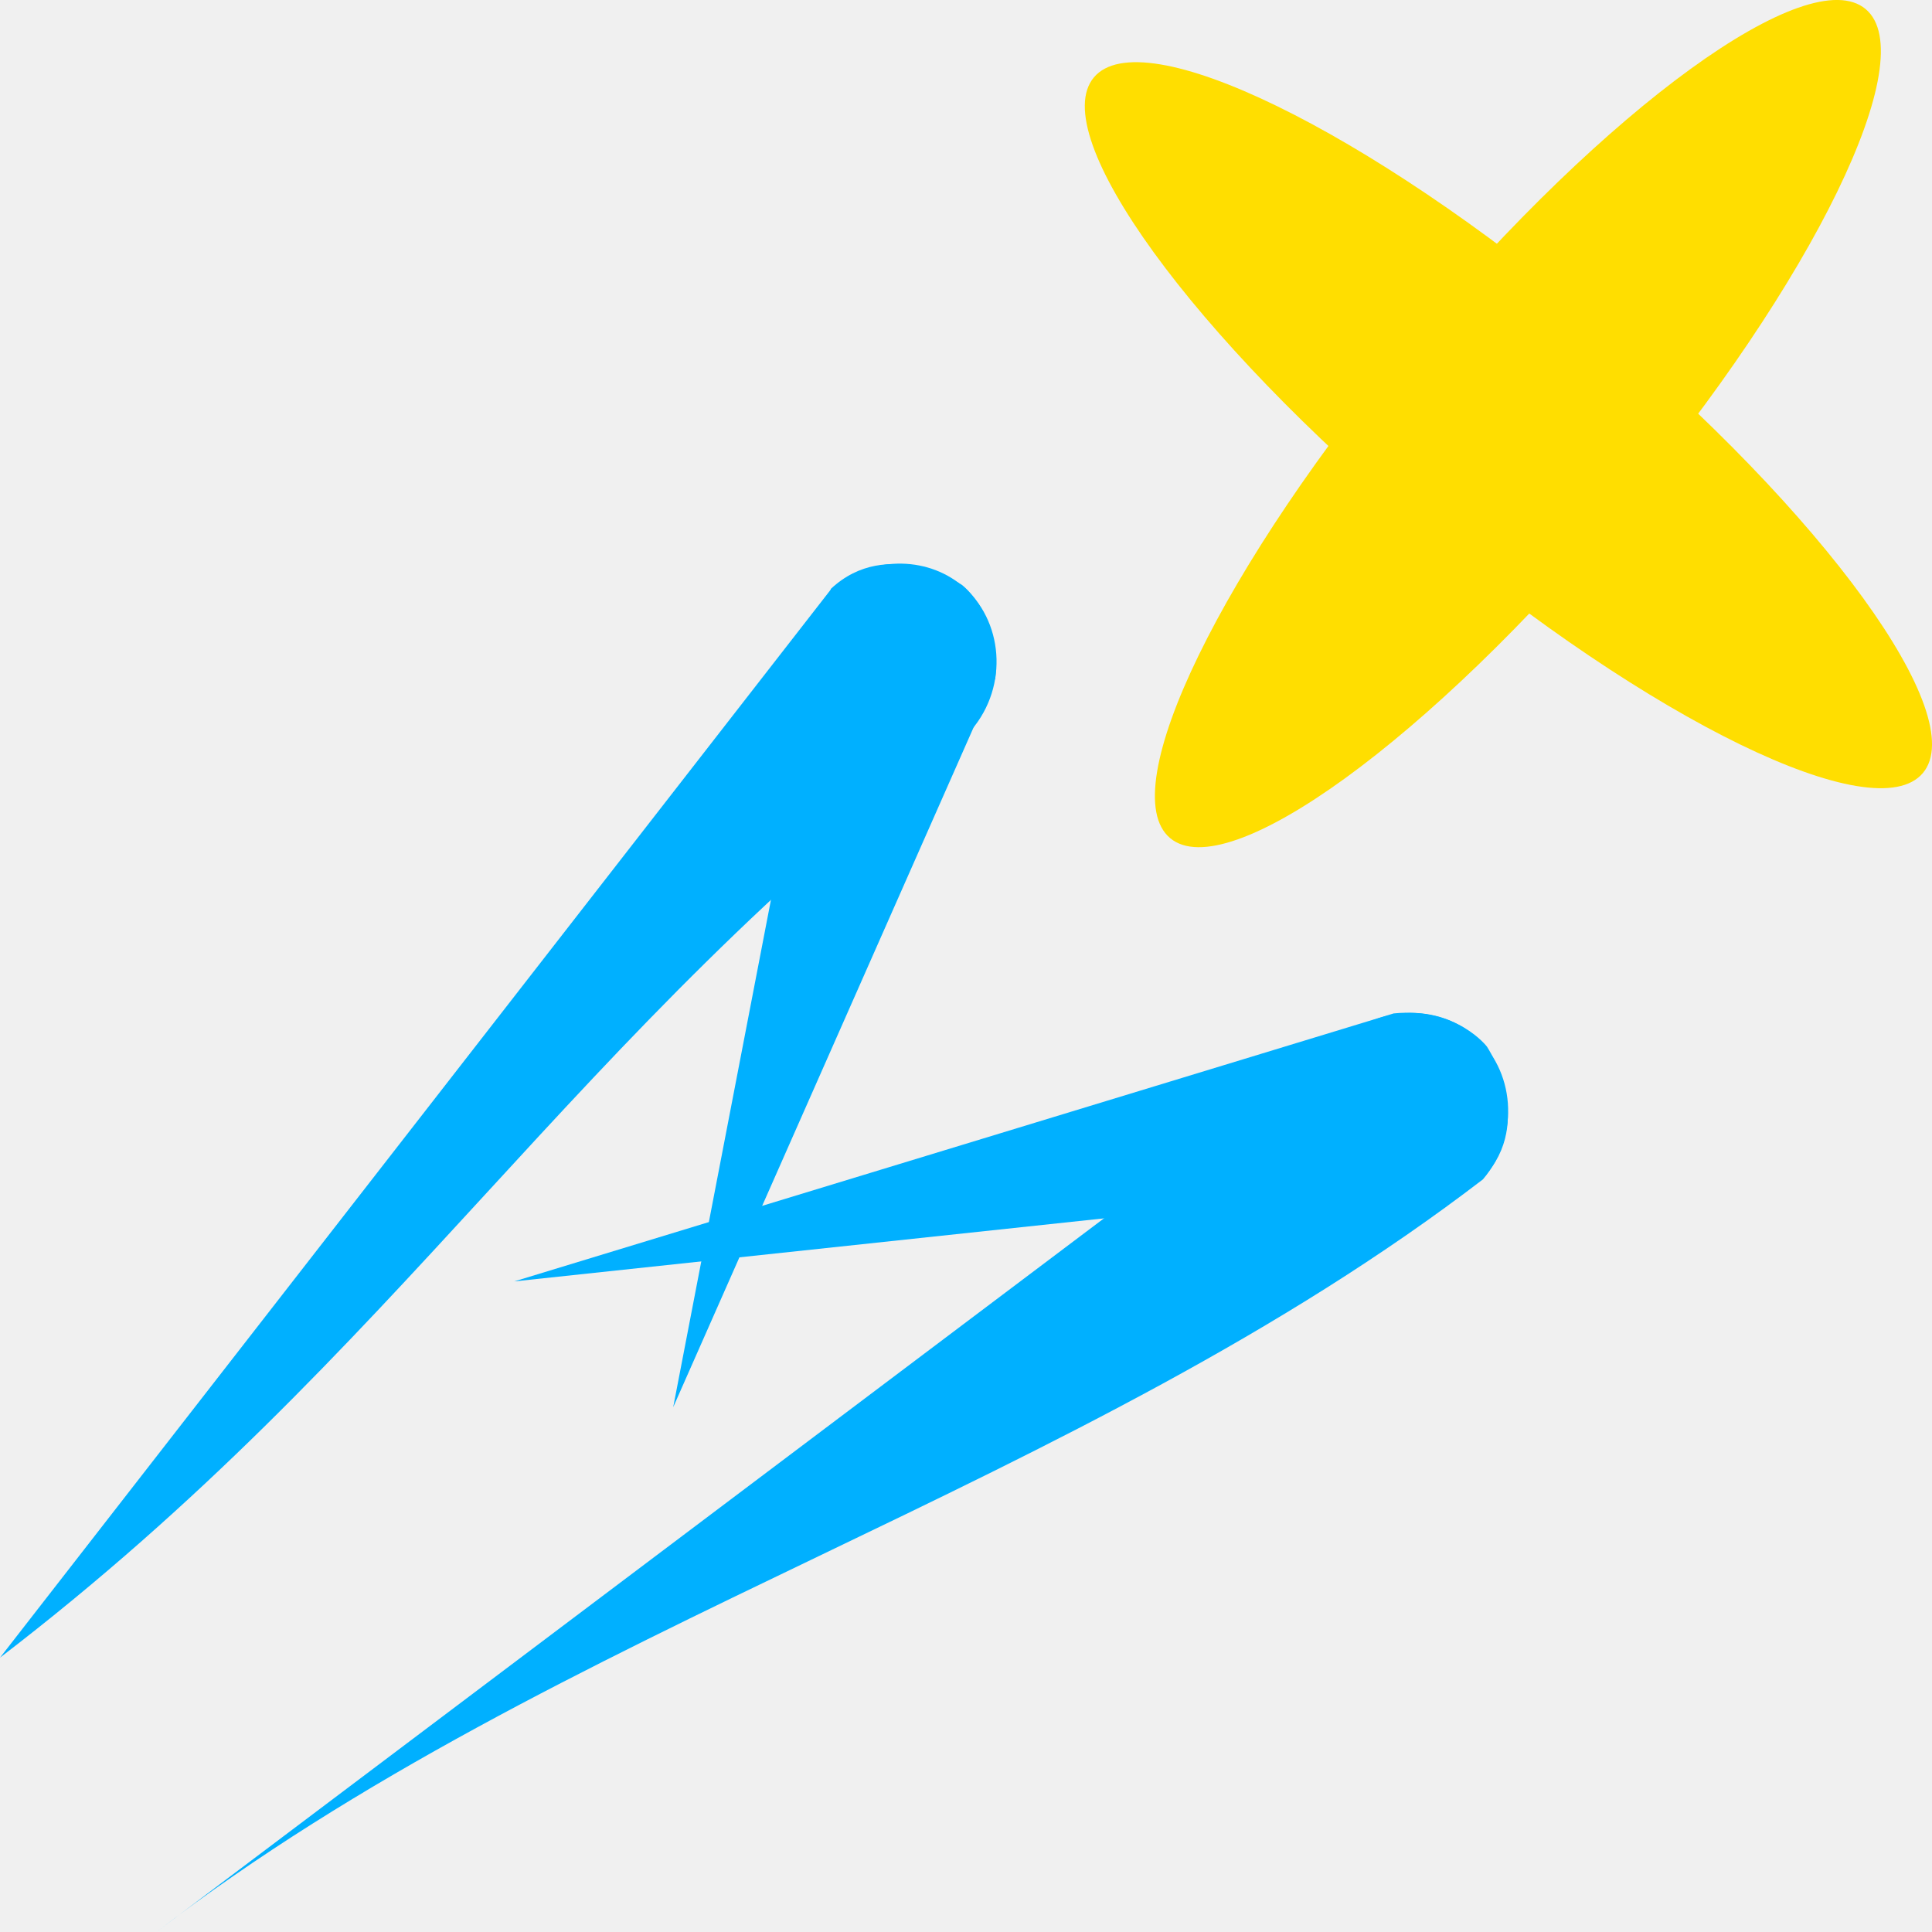
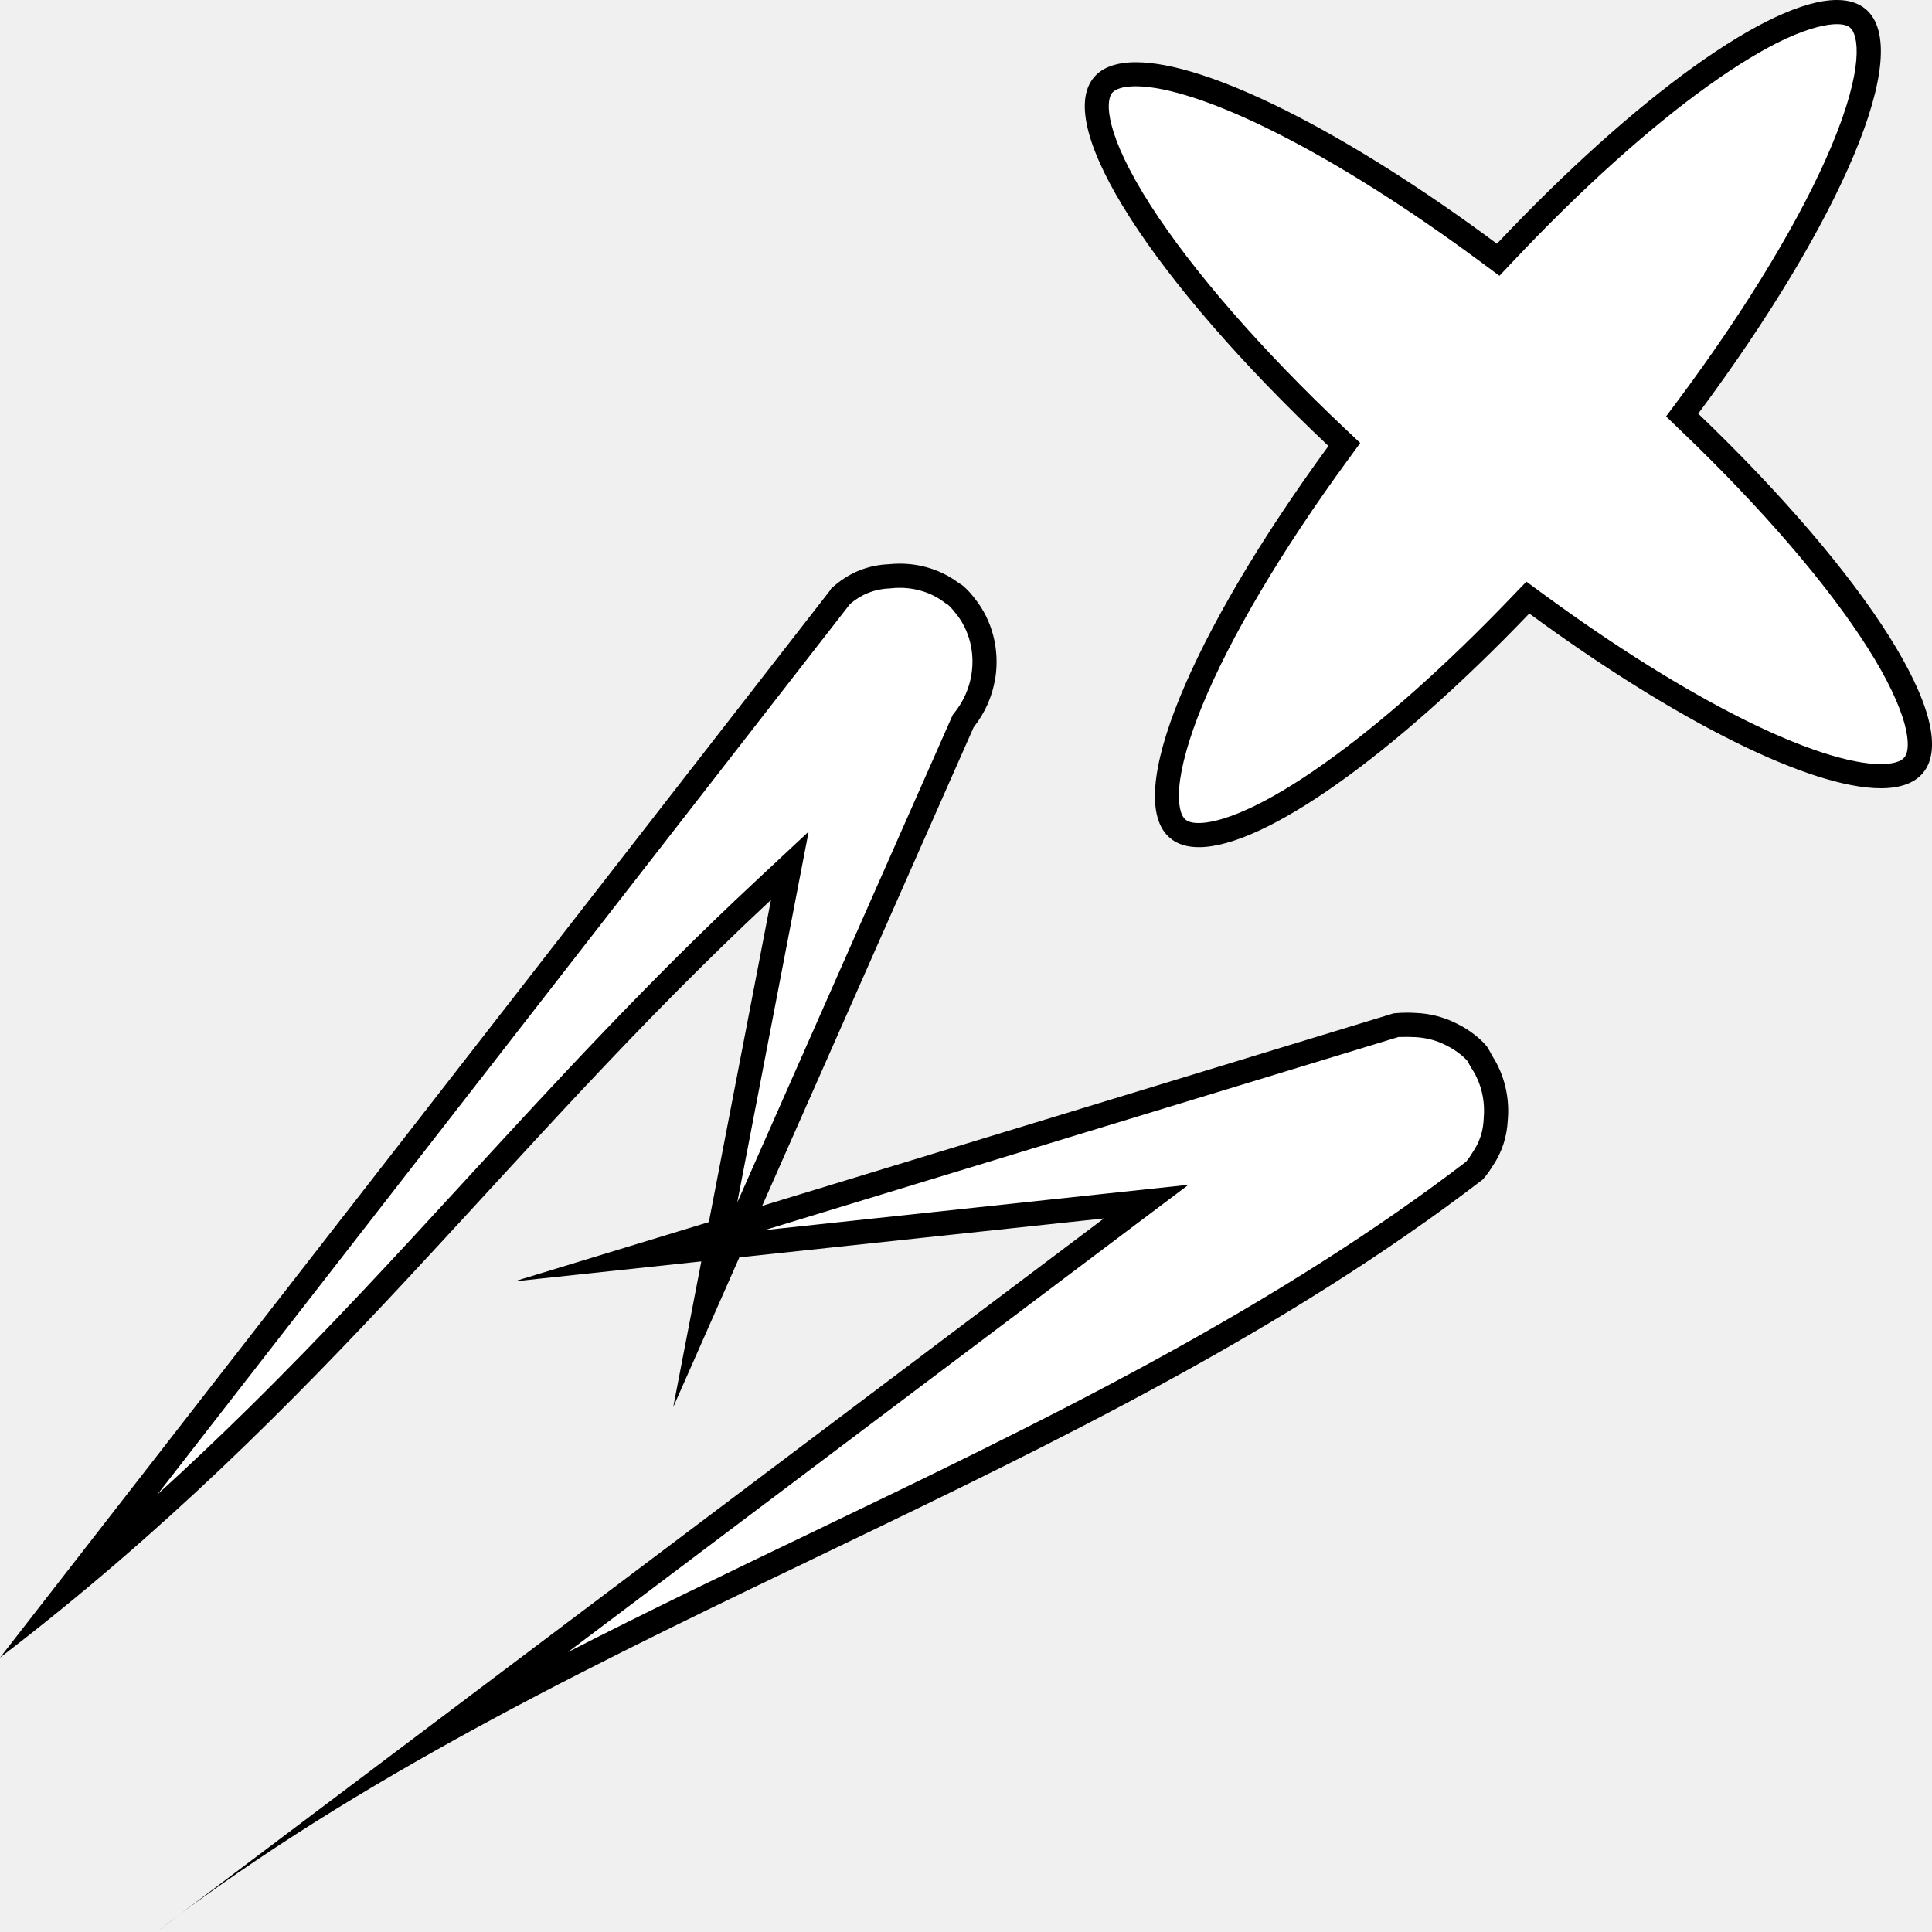
<svg xmlns="http://www.w3.org/2000/svg" version="1.1" id="图层_1" x="0px" y="0px" viewBox="0 0 2000 2000" style="enable-background:new 0 0 2000 2000;" xml:space="preserve">
  <style type="text/css">
- 	.st0{fill-rule:evenodd;clip-rule:evenodd;fill:#00B0FF;}
- 	.st1{fill-rule:evenodd;clip-rule:evenodd;fill:#FFDE00;}
+ 	.st0{fill:#FFFFFF;}
</style>
-   <path id="形状_3" class="st0" d="M0,1716L860.1,610.2c40.2-34.8,98.5-35.1,135.8-4c42.4,35.3,48.9,103.5,9.6,149.6  C588.1,1075.9,417.5,1396,0,1716z" />
-   <path id="形状_3-2" class="st0" d="M1030.3,702.2c6.6-65.6-34.4-96.6-34.4-96.6s-77-51.2-135.8,4l-163.2,847.1L1030.3,702.2z" />
-   <path id="形状_3-3" class="st0" d="M1442.7,1049.1c65.6-6.6,96.6,34.4,96.6,34.4s51.2,77-4,135.8l-1003,107.2L1442.7,1049.1z" />
-   <path id="形状_3-4" class="st0" d="M161.9,2000l1227.8-924.7c40.2-34.8,98.5-35.1,135.8-4c42.4,35.3,48.9,103.5,9.6,149.6  C1117.6,1540.9,579.4,1680,161.9,2000z" />
-   <path class="st1" d="M1678.7,528.4c-198.8,236.9-408.1,388.9-467.4,339.2s54-282.2,252.8-519.2s408-388.7,467.2-339  C1990.6,59.2,1877.5,291.5,1678.7,528.4z" />
-   <path class="st1" d="M1990.6,800.2c-49.7,59.3-282.1-53.9-519.1-252.8s-388.8-408-339.1-467.3c49.7-59.2,282.1,53.9,519.1,252.8  S2040.3,740.9,1990.6,800.2L1990.6,800.2z" />
+   <g>
+     <g>
+       <path class="st0" d="M1186.5,1244l-429.5,45.9l-26.9,60.9l11.4-59.2l-79.5,8.5l82.8-25.2l72.9-378.5l-28,26.1    c-109.2,101.7-204,205-295.8,304.8C369.2,1362.9,241,1502.4,74.5,1640.6L870.9,616.7c14.2-12.5,30.8-19.2,49.5-20.1l0.4,0l0.4,0    c3.4-0.4,6.9-0.6,10.3-0.6c19.7,0,38.7,6.2,53.6,17.6l0.6,0.5l0.7,0.4c1.1,0.6,1.9,1.1,2.3,1.4c1.1,0.9,5.5,4.7,10.5,11.4l0.2,0.3    c15.9,19.7,22.7,46,18.6,72.2l-0.1,0.6c-2.6,16.3-9.5,31.8-19.8,44.7l-1,1.3l-230.6,521.9l678.6-206.8c3.9-0.4,7.8-0.5,11.6-0.5    c2.7,0,5.4,0.1,8.1,0.3l0.3,0c13,0.6,25.7,3.9,36.9,9.6l0.2,0.1c16.5,8,25.3,18.1,26.8,19.9c0.6,1,2.4,3.9,4.6,8.1l0.3,0.5    l0.3,0.5c11,17,15.9,38,14,58.9l0,0.3l0,0.3c-0.7,14.8-5.2,28.3-13.3,40.3l-0.2,0.2l-0.2,0.2c-2.5,4-5.2,7.9-8.3,11.6    c-207.5,158.8-449.4,275-683.3,387.4c-130.3,62.6-263.2,126.4-391.3,198.2L1186.5,1244z" />
+       <path d="M931.5,608.5c16.9,0,33.3,5.3,46,15l1.2,0.9l1.3,0.8c0.5,0.3,0.9,0.5,1.2,0.7c1.3,1.1,4.4,4.1,8,8.8l0.2,0.3l0.3,0.3    c13.7,17,19.5,39.7,16,62.5l-0.1,0.7l0,0c-2.3,14.1-8.2,27.5-17.2,38.8l-2,2.5l-1.3,2.9l-218.9,495.4l-3,6.7l59.4-308.6l14.5-75.3    L781,913.3c-109.5,102.1-204.6,205.5-296.5,305.5c-72.1,78.5-146.6,159.6-227.5,239.2c-31.5,31-62.8,60.6-94.1,89.1l716.7-921.4    l0.3-0.4c11.9-10.2,25.4-15.5,40.9-16.2l0.8,0l0.8-0.1C925.5,608.6,928.5,608.5,931.5,608.5L931.5,608.5L931.5,608.5     M1456.8,1073.4c2.4,0,4.9,0.1,7.2,0.2l0.3,0l0.3,0c11.2,0.5,22.2,3.3,31.8,8.2l0.2,0.1l0.2,0.1c12.7,6.2,20.1,13.8,22.1,16.1    c0.7,1.2,2,3.4,3.6,6.4l0.6,1.1l0.7,1c9.5,14.7,13.8,32.8,12.1,51l0,0.5l0,0.5c-0.6,12.6-4.3,23.7-11.2,33.9l-0.3,0.5l-0.3,0.5    c-1.9,3.1-4,6.2-6.3,9c-92.1,70.4-198.9,138.4-326.5,207.9c-115.1,62.7-236.3,120.9-353.5,177.2c-82.9,39.8-166.9,80.2-250,122.7    l570.2-429.4l72.3-54.4l-90,9.6l-348.6,37.3l4.8-1.5l651.2-198.4C1450.7,1073.5,1453.8,1073.4,1456.8,1073.4 M931.5,583.5    c-3.9,0-7.8,0.2-11.7,0.6c-19.7,0.9-40.6,7.6-59.7,25.5l-0.2,0.8L0,1716c341.1-261.4,517.4-522.9,798.1-784.4l-64.3,333.5    l-201.5,61.4l193.7-20.7l-29.1,150.9l68.5-155.1l377.4-40.3L187.1,1981c413.8-306.6,938.8-446.5,1348-760.1    c3.9-4.5,7.3-9.3,10.3-14.2c10.3-15.3,14.6-31.4,15.4-46.7c2.2-23.6-3.4-47.4-16-66.9c-3.2-6.2-5.5-9.7-5.5-9.7    s-10.3-13.6-31.5-23.9c-13-6.6-27.3-10.3-42-10.9c-2.9-0.2-5.9-0.3-9-0.3c-4.5,0-9.2,0.2-14.1,0.7L789,1248.3l218.9-495.4    c12.1-15.3,19.5-32.7,22.3-50.5l0.1-0.1c0-0.2,0-0.4,0.1-0.6c4.5-29.3-3.1-59.4-21.2-82c-7.1-9.4-13.2-14-13.2-14s-1.2-0.8-3.3-2    C975.1,590.3,953.5,583.5,931.5,583.5L931.5,583.5z" />
+     </g>
+     <g>
+       <path class="st0" d="M187.1,1981c-8.5,6.3-16.9,12.6-25.2,19L187.1,1981z" />
+       <path d="M187.1,1981c-8.5,6.3-16.9,12.6-25.2,19L187.1,1981L187.1,1981z" />
+     </g>
+   </g>
+   <g>
+     <path class="st0" d="M1241.1,864.5c-9.3,0-16.6-2.2-21.8-6.5c-11.1-9.3-12-28.6-10.9-43.2c1.8-23.3,10.1-53.1,24.5-88.4   c29.4-72,83.5-163.4,152.3-257.3l6.5-8.9l-8-7.6c-87.2-82.4-159.3-165.2-202.9-233.2c-21.4-33.3-35.4-62-41.7-85.4   c-3.9-14.7-6.7-34.5,2.9-45.9c6.3-7.5,17.7-11.3,33.9-11.3c34.5,0,86.4,16.9,150.2,49c65.1,32.7,139.8,79.9,215.9,136.5l8.9,6.6   l7.6-8.1c70.5-74.7,140.5-137.6,202.5-182c59.7-42.8,109.5-66.4,140.4-66.4c9.3,0,16.6,2.2,21.8,6.5c11.4,9.6,12.2,29.6,10.8,44.8   c-2.2,24.2-11,55-26.3,91.6c-31.3,74.7-88,169-159.8,265.4l-6.6,8.9l8,7.6c84.3,80.7,153.6,161.5,195.2,227.4   c20.4,32.3,33.8,60.3,39.6,83c3.7,14.2,6.1,33.5-3.2,44.6c-6.3,7.5-17.7,11.3-34,11.3c0,0,0,0,0,0c-33.7,0-84.3-16.3-146.3-47   c-63.2-31.4-135.9-76.8-210.2-131.3l-8.8-6.5l-7.6,7.9c-68.8,71.8-136.8,132.2-196.7,174.6C1319.6,842,1271.2,864.5,1241.1,864.5z" />
+     <path d="M1901.5,25c6.3,0,10.9,1.2,13.7,3.6c8.8,7.4,14.7,41.4-19,122c-30.9,73.8-87.1,167.1-158.3,262.8l-13.2,17.7l15.9,15.3   c83.6,80,152.2,159.9,193.3,225c19.5,30.8,32.6,58.3,38.1,79.4c4.1,15.8,3.9,28-0.7,33.4c-3.7,4.4-12.4,6.8-24.4,6.8   c-31.4,0-81.3-16.2-140.7-45.7c-62.6-31.1-134.6-76.1-208.4-130.2l-17.7-13l-15.2,15.8c-68.2,71.2-135.6,131.1-194.9,173   c-28.6,20.3-54.7,35.9-77.4,46.3c-26.5,12.2-42.7,14.8-51.7,14.8c-6.3,0-10.9-1.2-13.7-3.6c-5.4-4.5-7.7-16.4-6.5-32.7   c1.7-21.7,9.9-51,23.6-84.6c29.1-71.1,82.6-161.5,150.8-254.7l13-17.8l-16-15.1c-86.5-81.7-157.9-163.7-201-230.9   c-47-73.3-47.1-107.7-39.8-116.5c3.7-4.4,12.3-6.8,24.4-6.8c32.1,0,83.4,16.9,144.6,47.7c64.5,32.4,138.5,79.2,214.1,135.3   l17.8,13.2l15.3-16.2c70-74.1,139.3-136.5,200.7-180.5c29.6-21.2,56.4-37.5,79.9-48.5C1875.6,27.7,1892.3,25,1901.5,25 M1901.5,0   c-69.2,0-207.3,99.1-351.9,252.3C1392.9,135.9,1250,64.4,1175.9,64.4c-19.7,0-34.6,5.1-43.5,15.7   c-42.6,50.8,62.7,211.5,242.8,381.6c-141.8,193.8-213.6,364.2-163.9,405.9c7.6,6.4,17.6,9.4,29.8,9.4c67.7,0,201-94.7,342-241.9   C1735.9,747.3,1874.4,816,1947,816c19.8,0,34.6-5.1,43.6-15.8c41.8-49.8-58.8-205.5-232.6-372c148.2-199.1,224.2-376.1,173.3-418.8   C1923.7,3,1913.7,0,1901.5,0L1901.5,0z" />
+   </g>
</svg>
